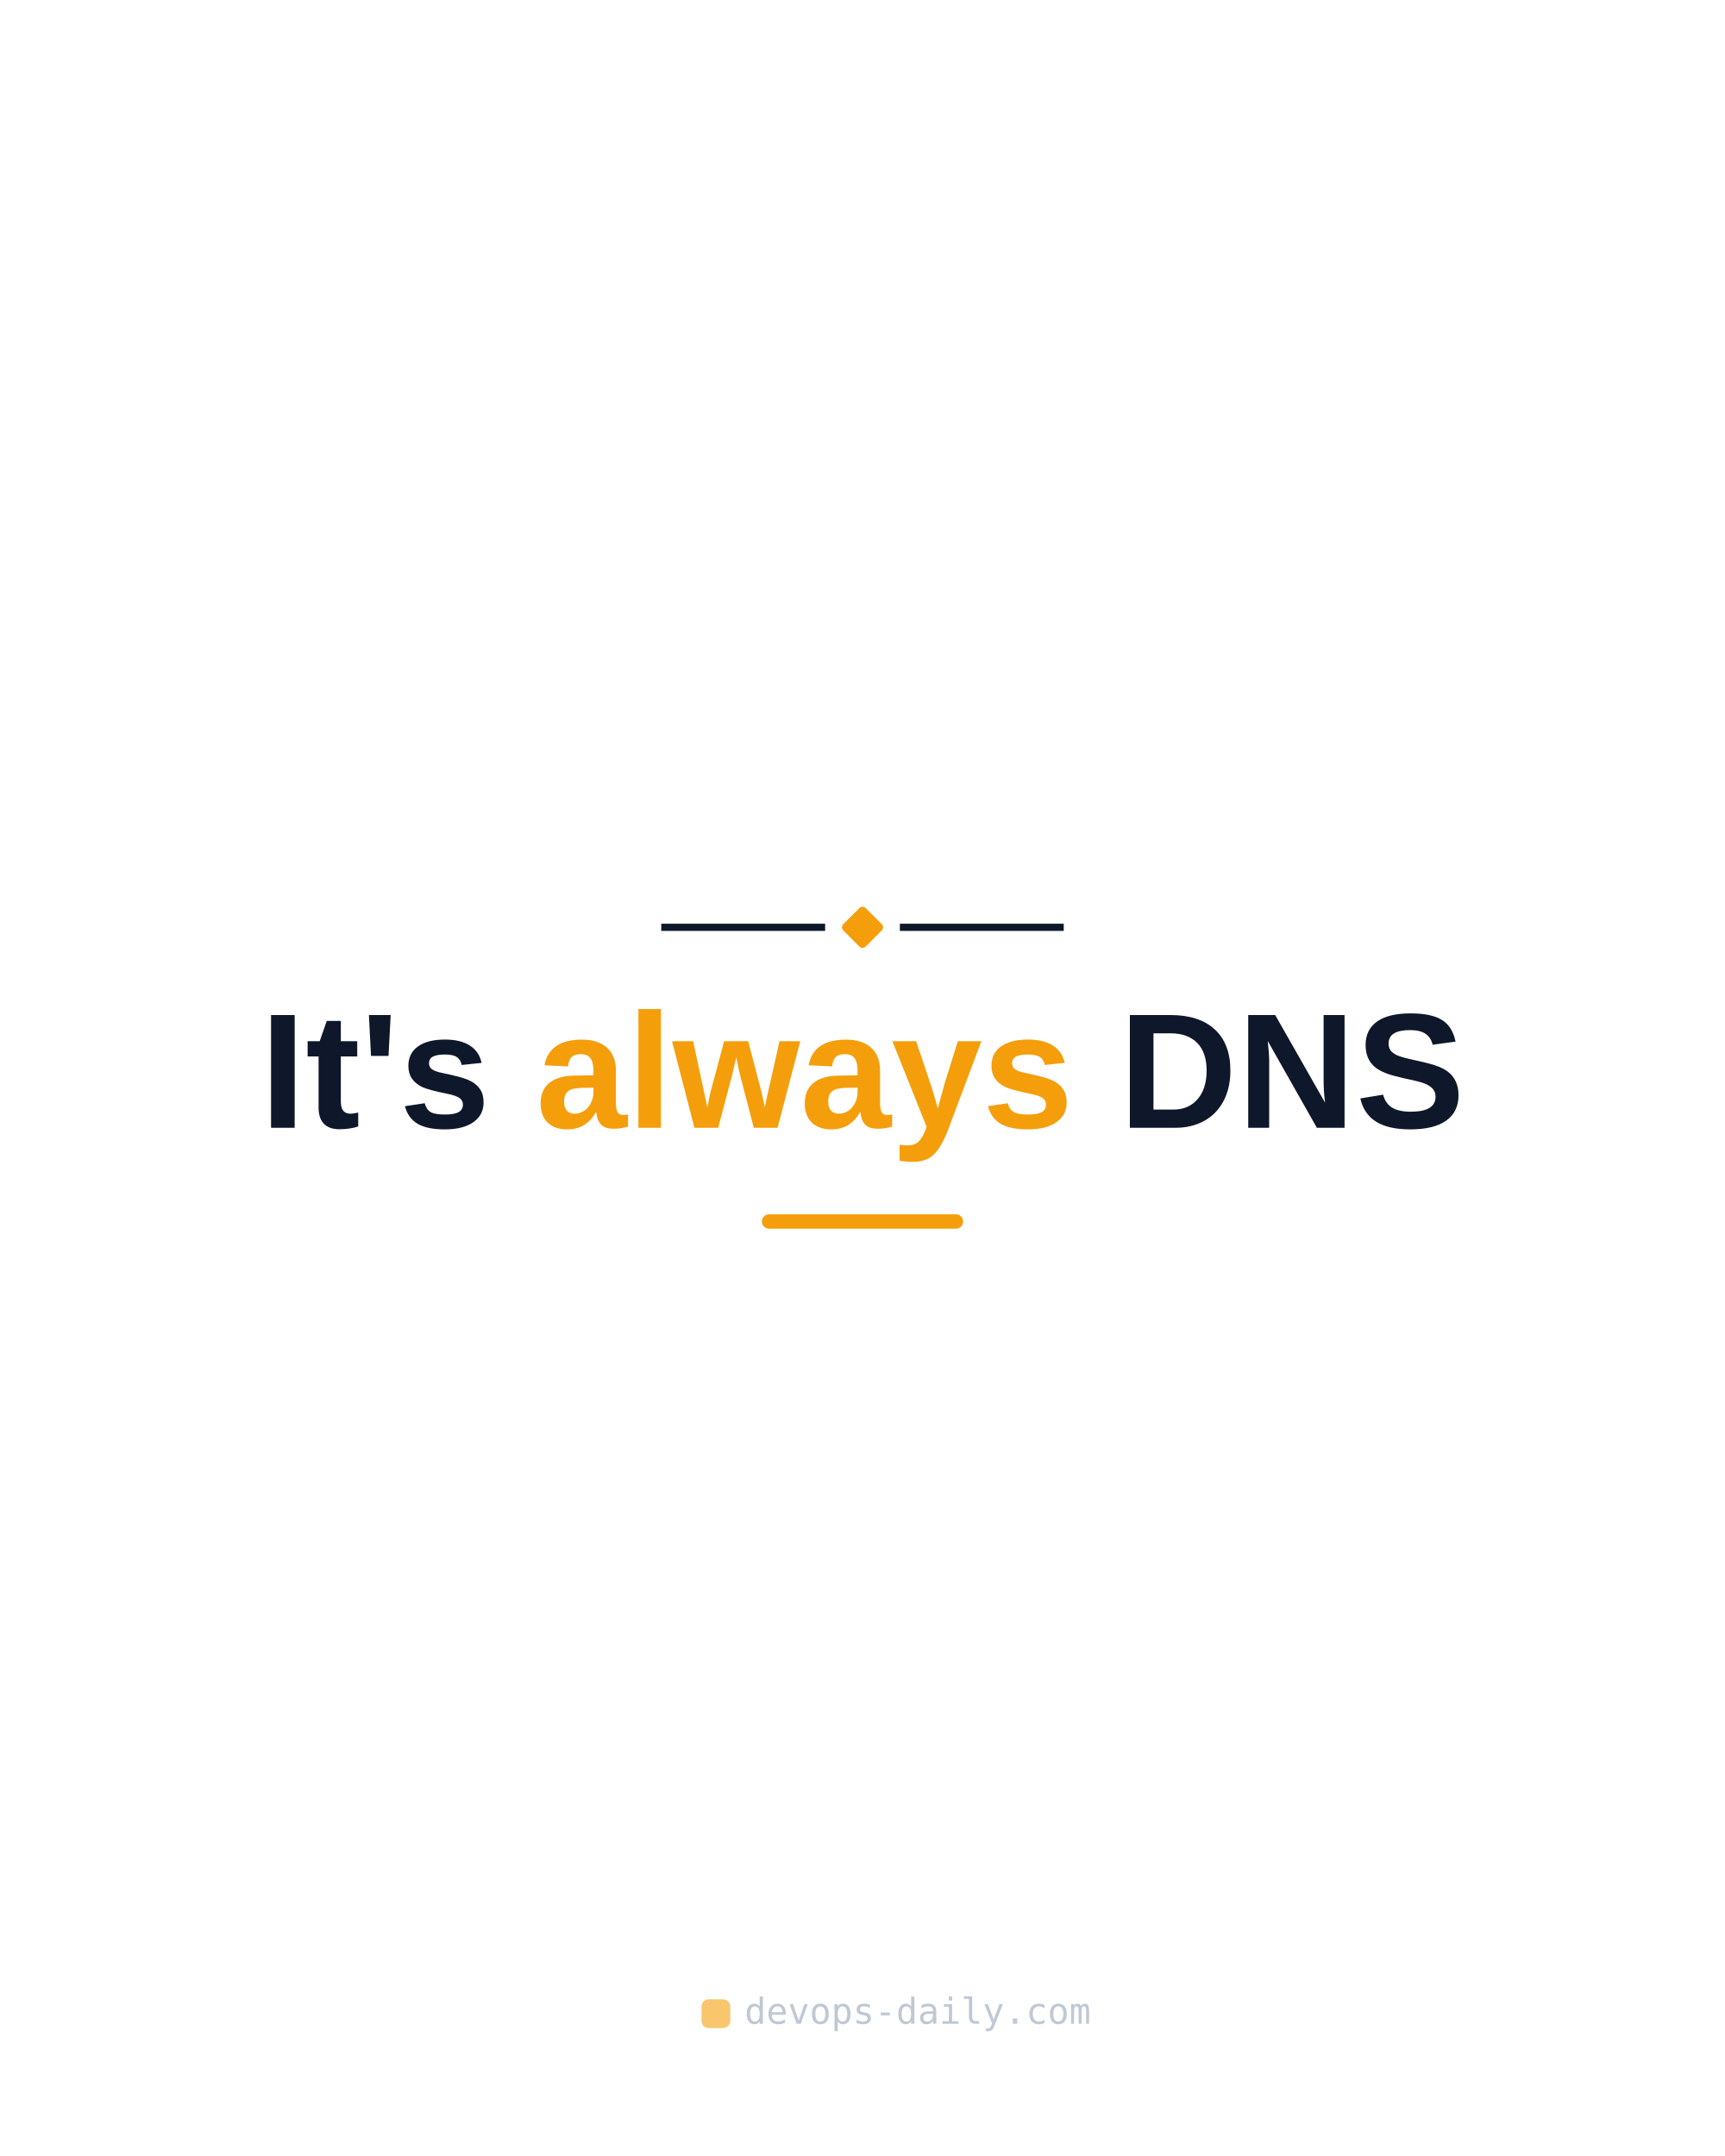
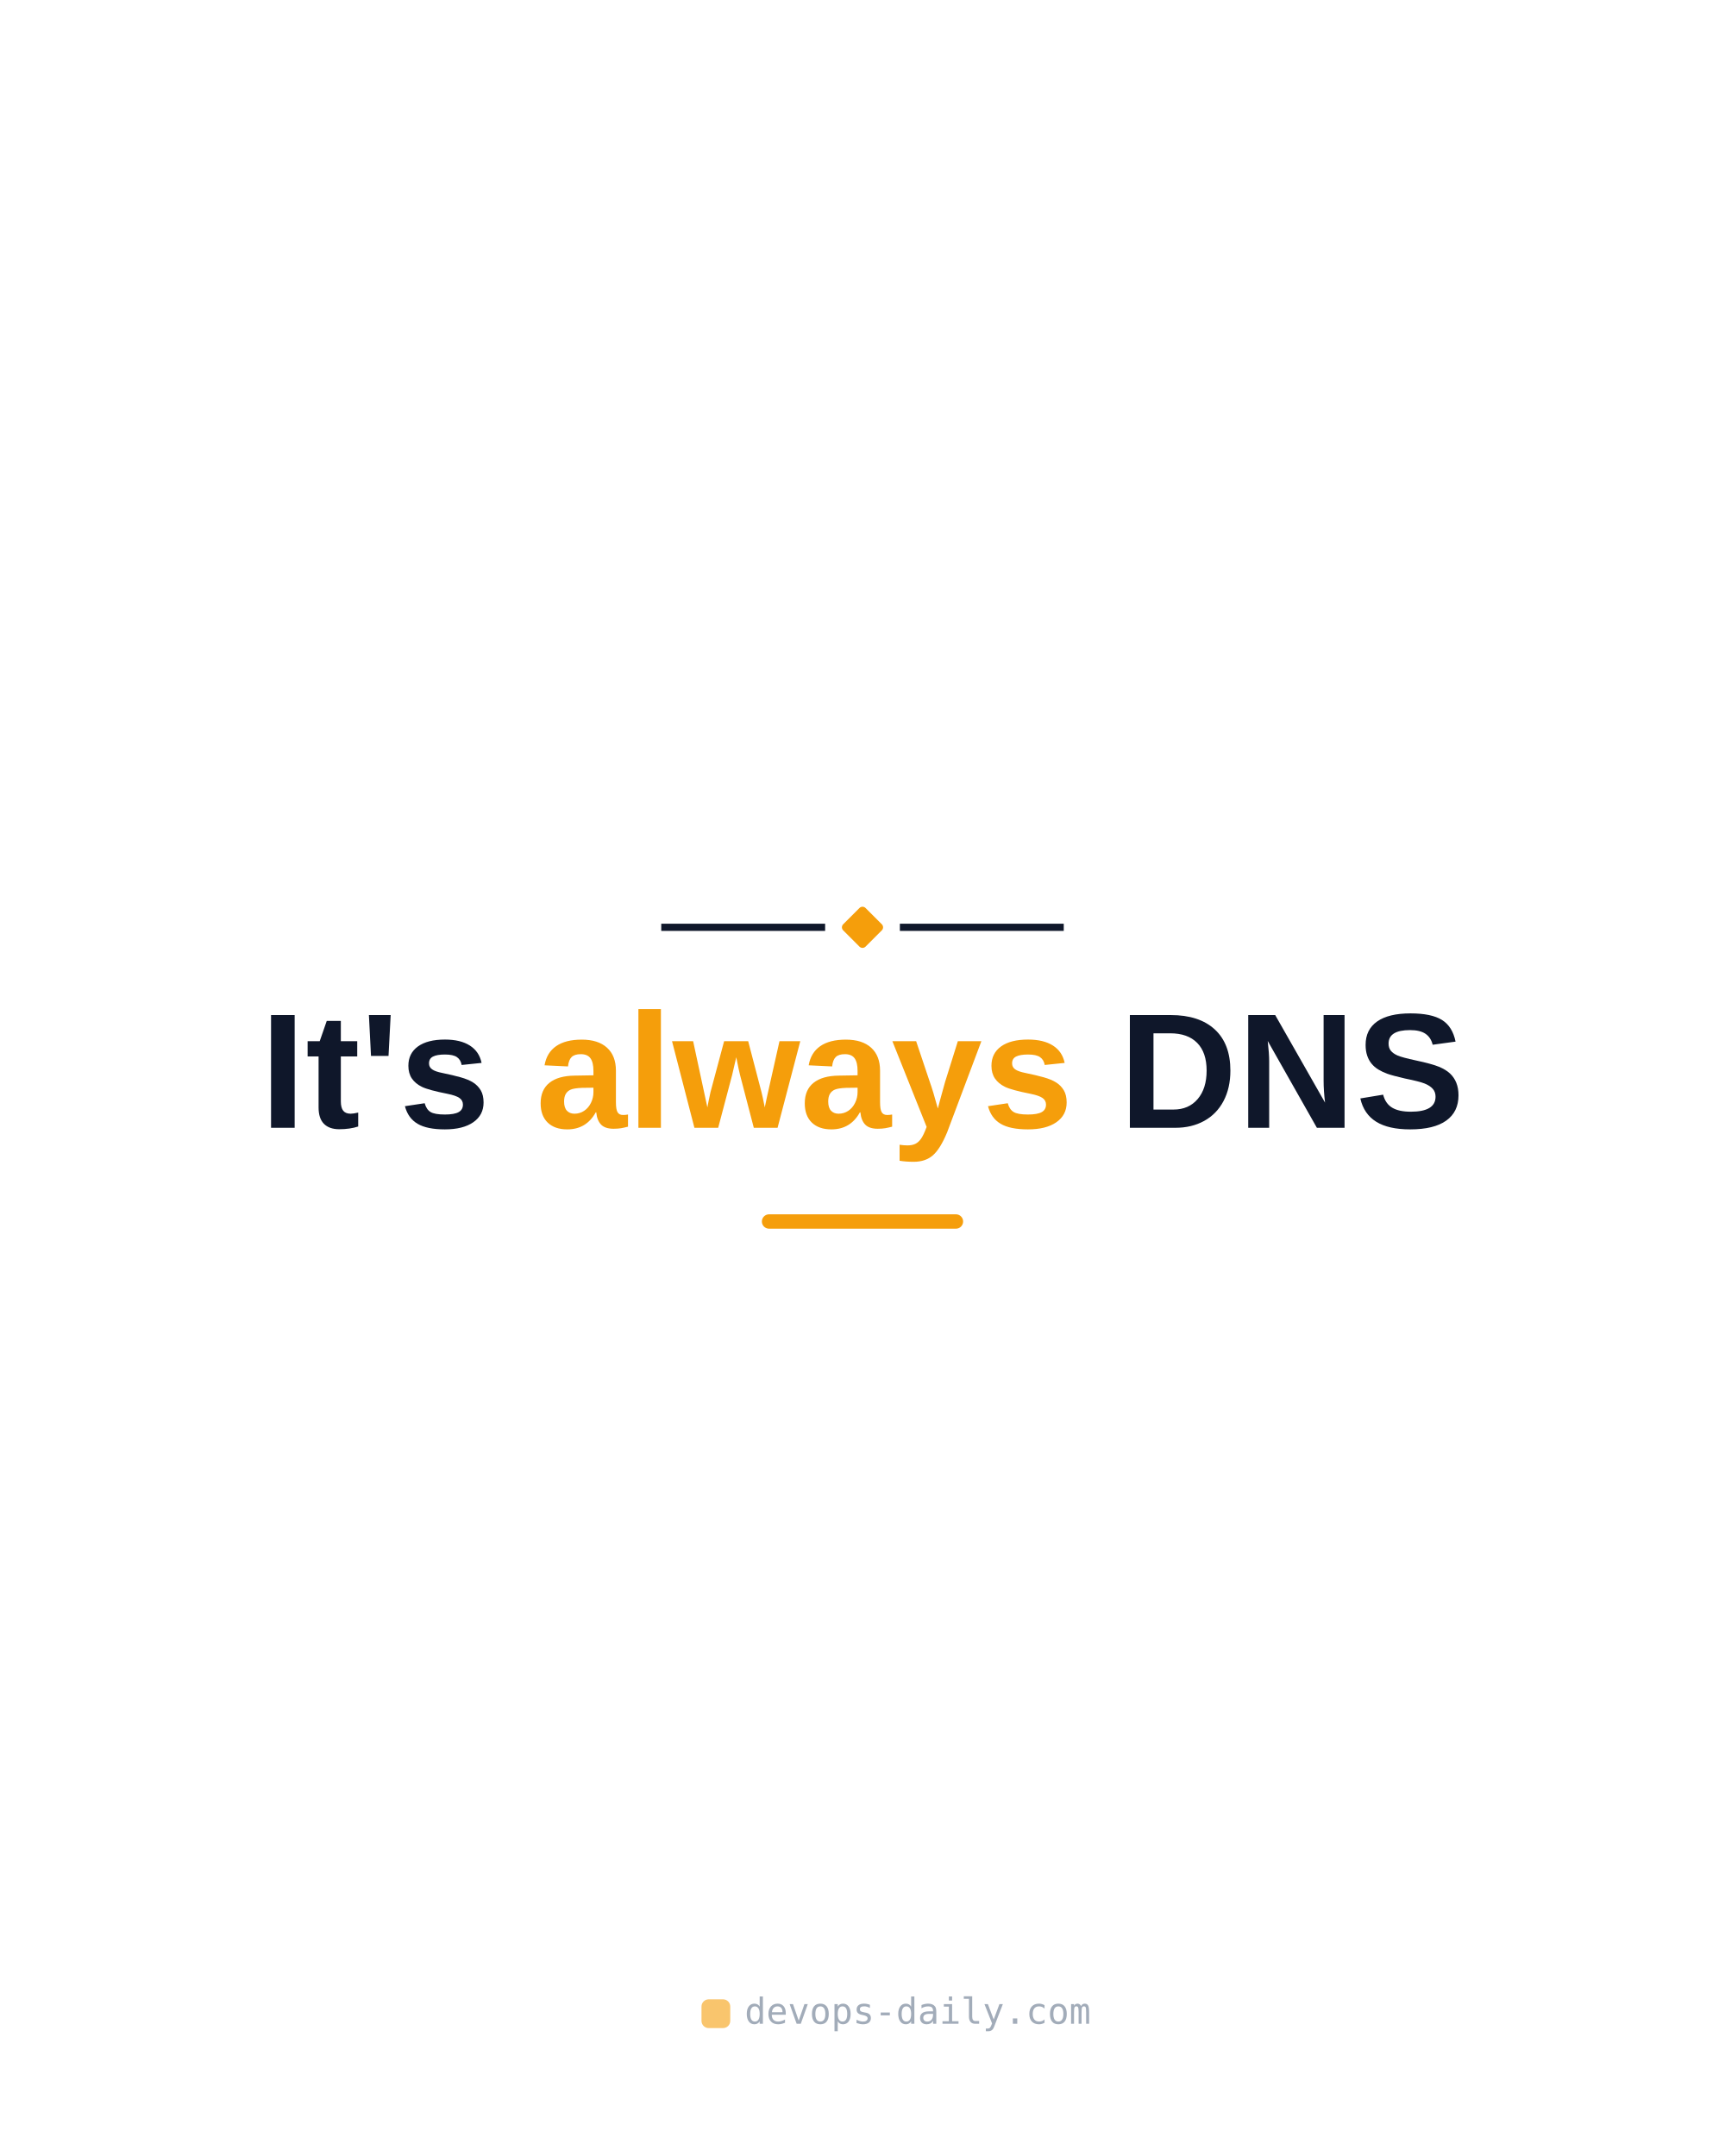
<svg xmlns="http://www.w3.org/2000/svg" width="1200" height="1500" viewBox="0 0 1200 1500">
  <g>
    <line x1="460" y1="645.16" x2="574" y2="645.16" stroke="#0f172a" stroke-width="5" />
    <rect x="589" y="634.16" width="22" height="22" rx="3" transform="rotate(45 600 645.16)" fill="#f59e0b" />
    <line x1="626" y1="645.16" x2="740" y2="645.16" stroke="#0f172a" stroke-width="5" />
  </g>
  <text x="600" y="784.64" text-anchor="middle" font-family="Arial, Helvetica, sans-serif" font-weight="800" font-size="114" letter-spacing="0" fill="#0f172a">It's <tspan fill="#f59e0b">always</tspan> DNS</text>
  <rect x="530" y="844.84" width="140" height="10" rx="5" fill="#f59e0b" />
  <g opacity="0.6">
    <rect x="488" y="1391" width="20" height="20" rx="5" fill="#f59e0b" />
-     <text x="518" y="1408" font-family="monospace" font-size="25" fill="#94a3b8">devops-daily.com</text>
+     <text x="518" y="1408" font-family="monospace" font-size="25" fill="#64748b">devops-daily.com</text>
  </g>
</svg>
